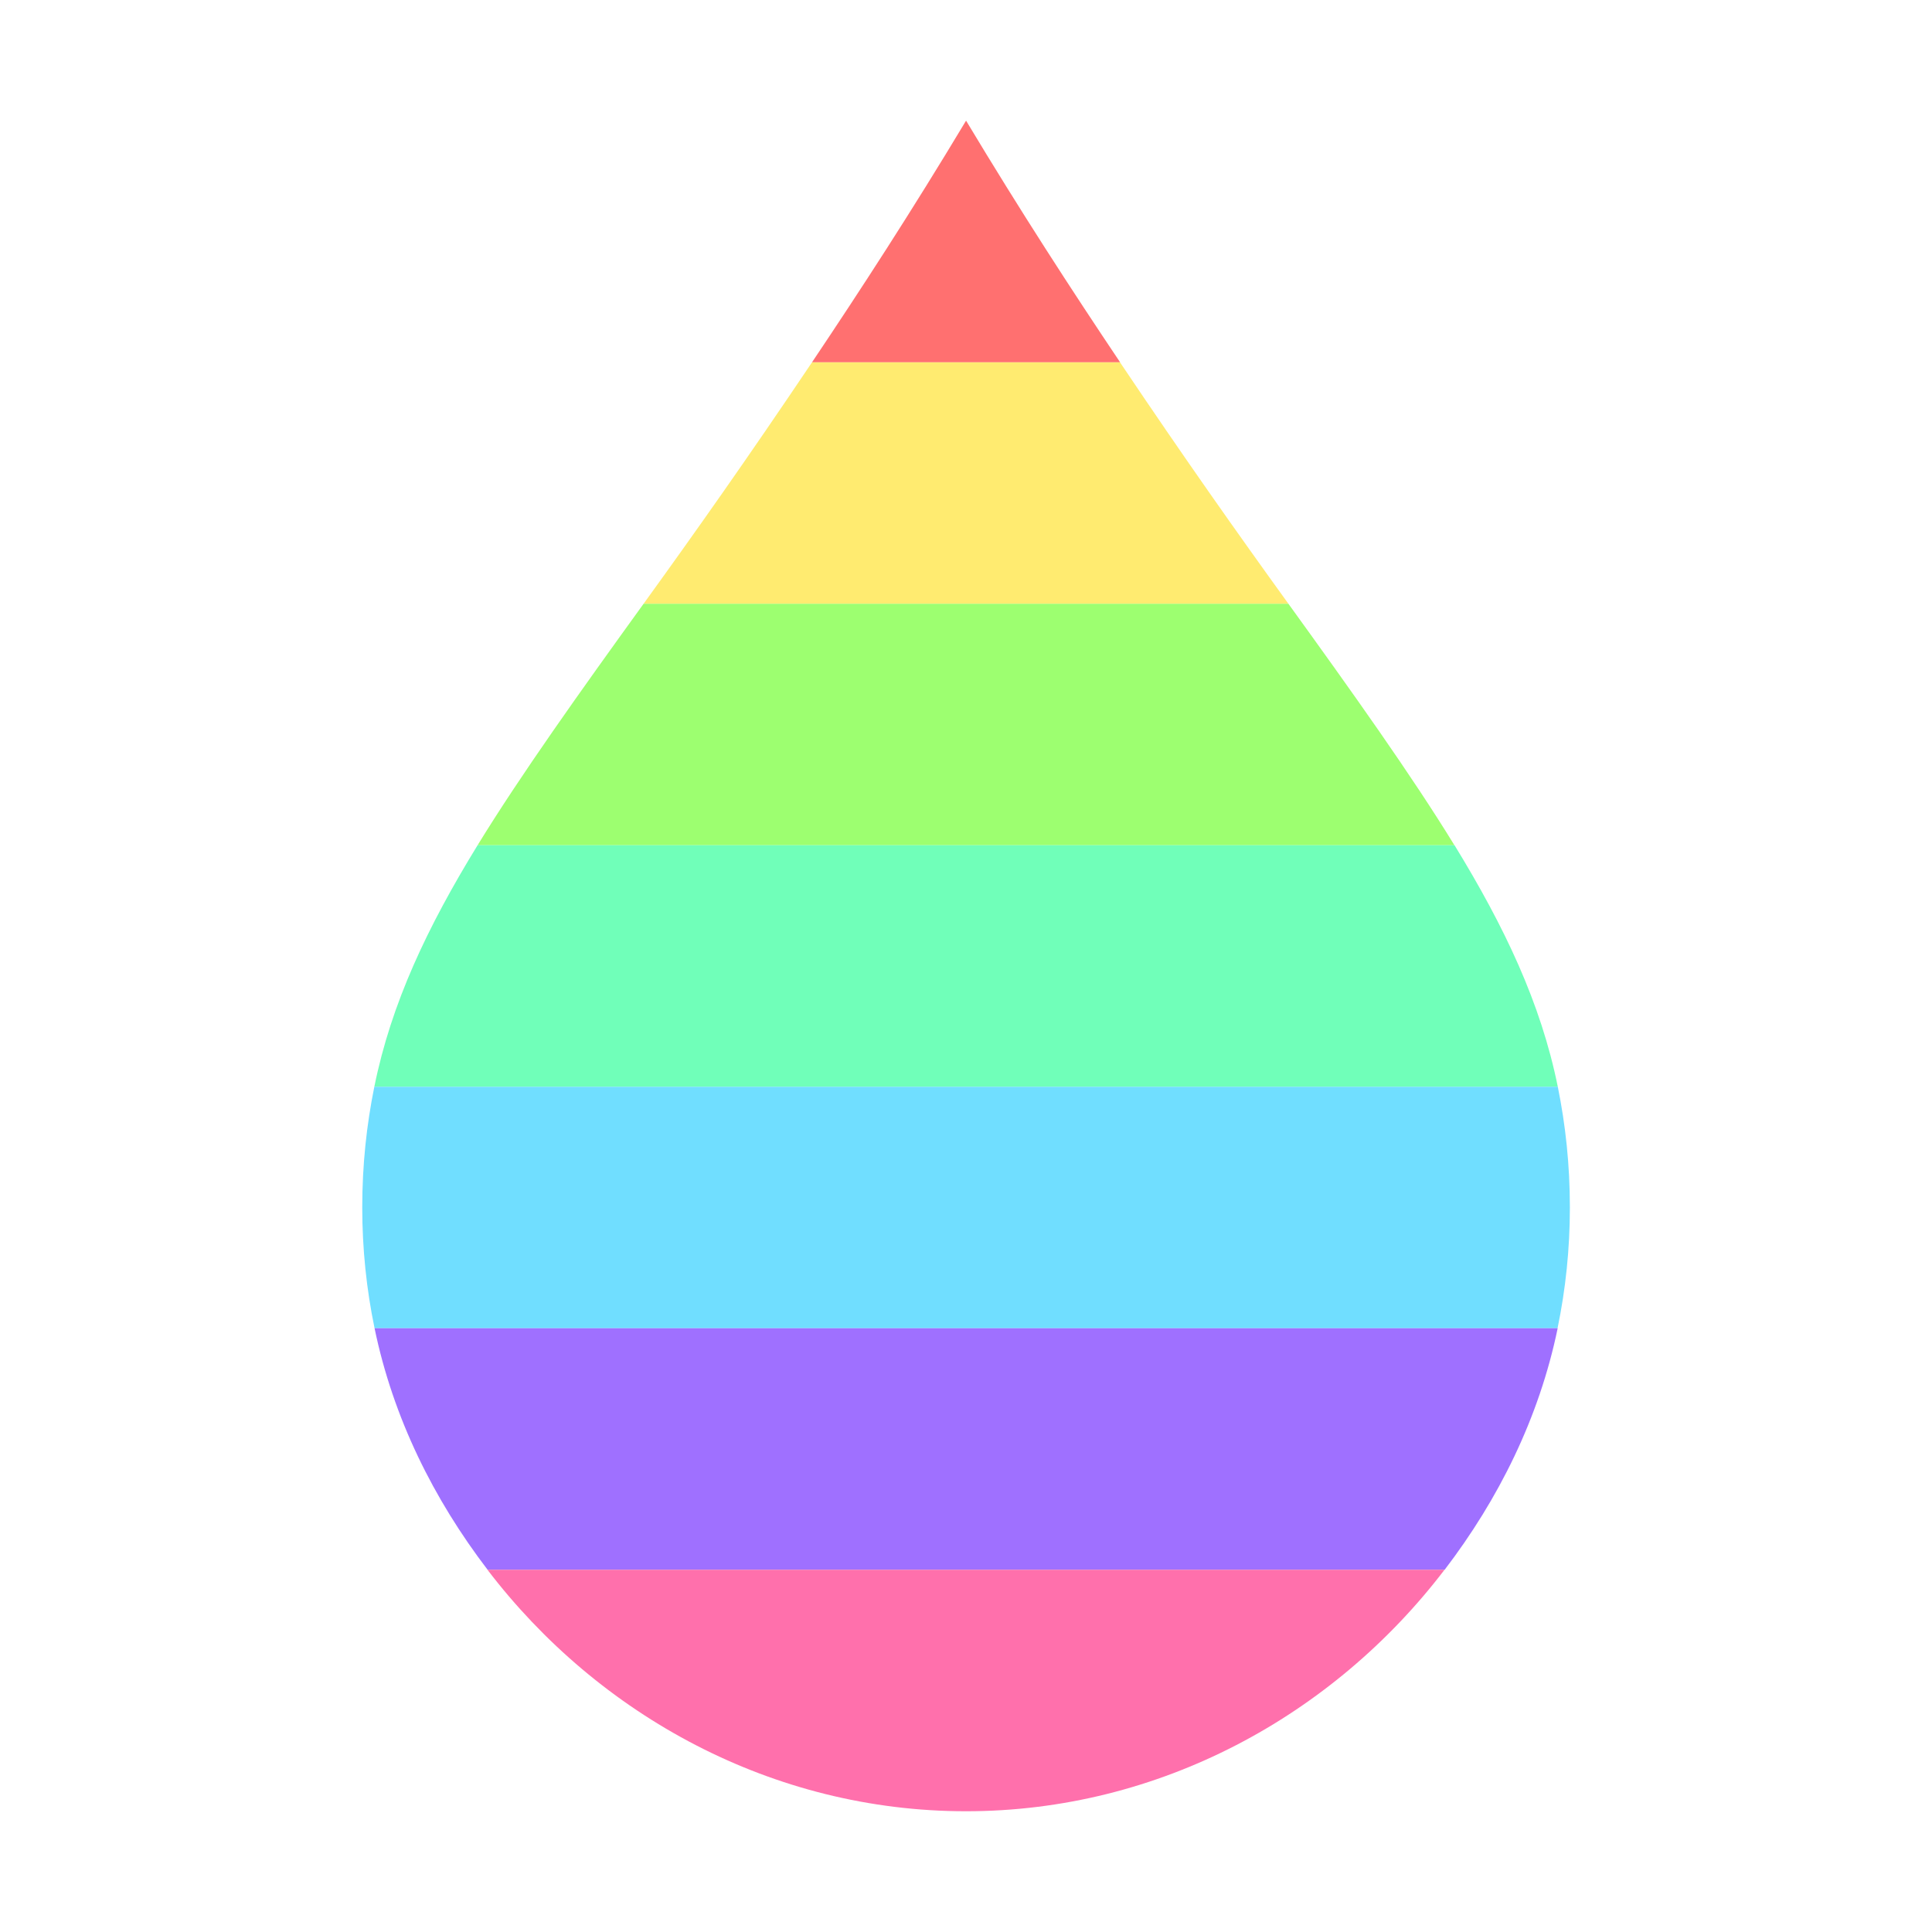
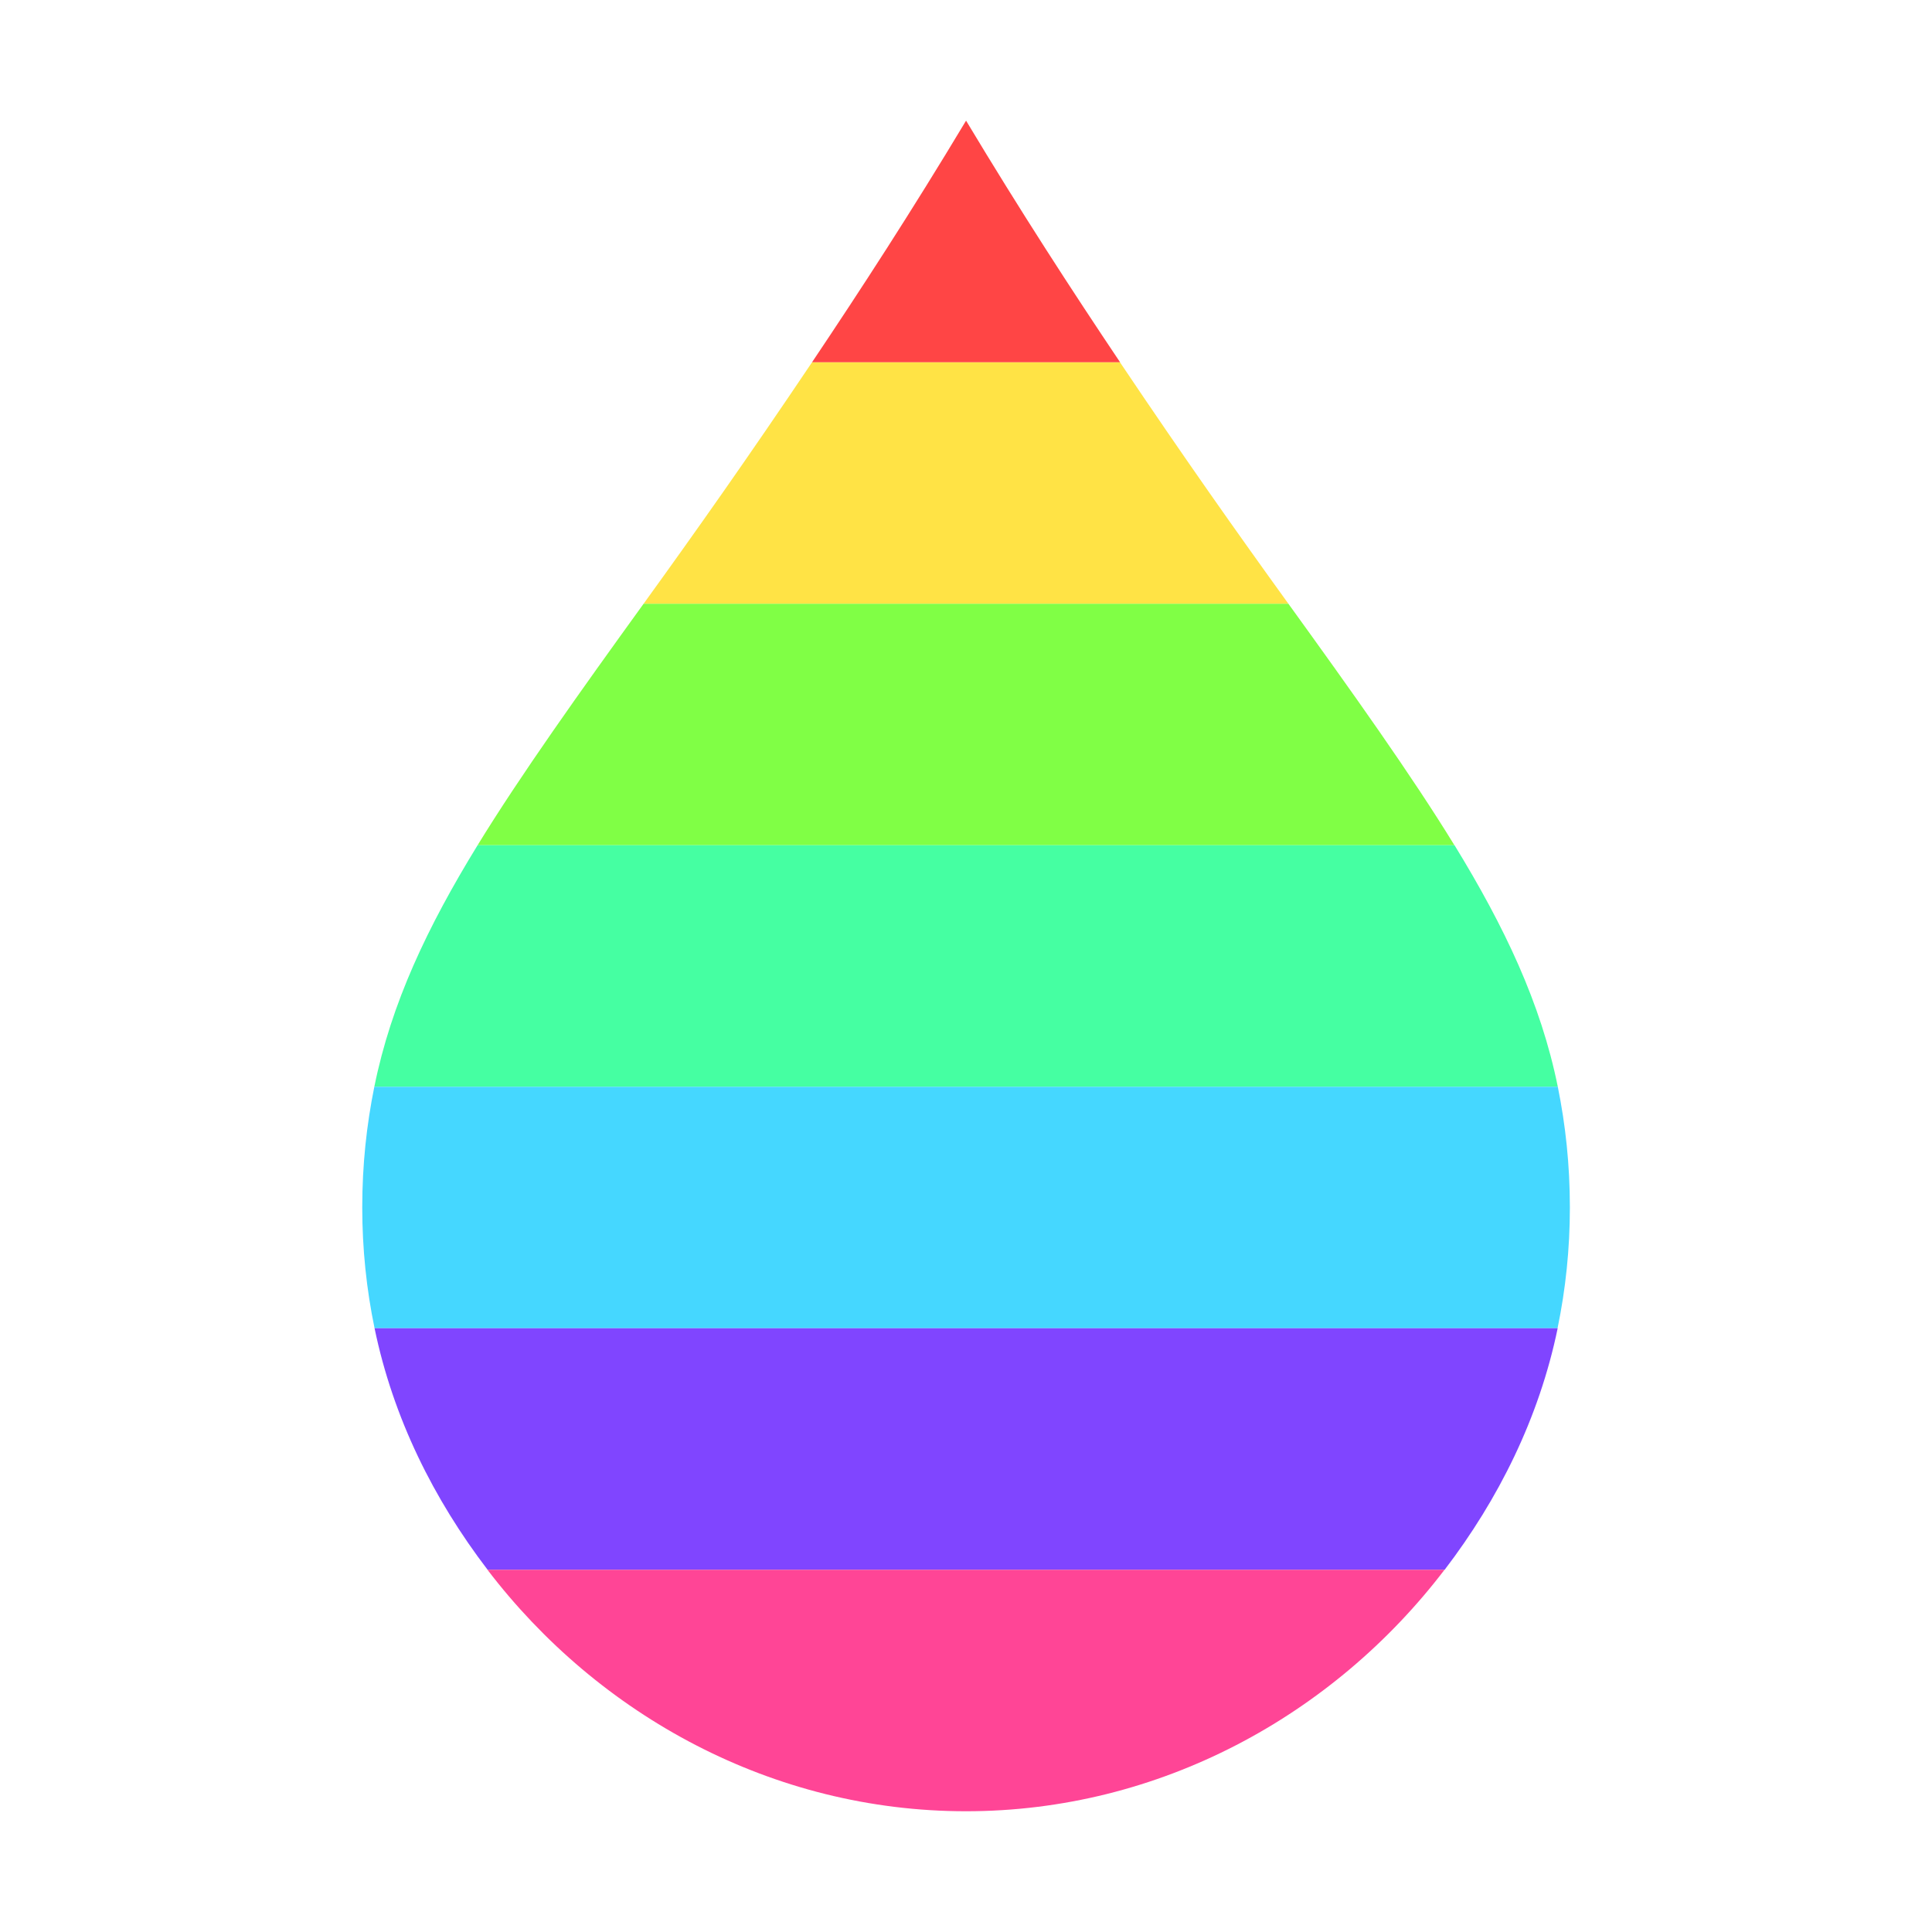
<svg xmlns="http://www.w3.org/2000/svg" height="16" viewBox="0 0 16 16" width="16">
  <g stroke-width="0">
-     <path d="m6.725 3c-.53.789-.963 1.402-1.395 2h5.34c-.432-.598-.865-1.211-1.395-2z" fill="#ffeb70" />
-     <path d="m5.33 5c-.526.728-1.02 1.421-1.375 2h8.09c-.355-.579-.849-1.272-1.375-2z" fill="#9dff70" />
-     <path d="m3.955 7c-.415.676-.715 1.308-.855 2h9.801c-.14-.692-.441-1.324-.855-2h-8.09z" fill="#70ffb9" />
-     <path d="m3.1 9c-.064.316-.1.645-.1 1 0 .342.035.677.102 1h9.797c.067-.323.102-.658.102-1 0-.355-.036-.684-.1-1h-9.801z" fill="#70deff" />
-     <path d="m3.102 11c.154.744.49 1.416.936 2h7.926c.446-.584.782-1.256.936-2h-9.797z" fill="#9f70ff" />
-     <path d="m4.037 13c.922 1.208 2.361 2 3.963 2s3.041-.792 3.963-2z" fill="#ff70ac" />
-     <path d="m8 1c-.452.753-.872 1.399-1.275 2h2.551c-.403-.601-.823-1.247-1.275-2z" fill="#ff7070" />
+     <path d="m6.725 3c-.53.789-.963 1.402-1.395 2h5.34c-.432-.598-.865-1.211-1.395-2z" fill="#ffe345" />
+     <path d="m5.33 5c-.526.728-1.02 1.421-1.375 2h8.09c-.355-.579-.849-1.272-1.375-2z" fill="#80ff45" />
+     <path d="m3.955 7c-.415.676-.715 1.308-.855 2h9.801c-.14-.692-.441-1.324-.855-2h-8.09z" fill="#45ffa2" />
+     <path d="m3.1 9c-.064.316-.1.645-.1 1 0 .342.035.677.102 1h9.797c.067-.323.102-.658.102-1 0-.355-.036-.684-.1-1h-9.801z" fill="#45d7ff" />
+     <path d="m3.102 11c.154.744.49 1.416.936 2h7.926c.446-.584.782-1.256.936-2h-9.797z" fill="#8045ff" />
+     <path d="m4.037 13c.922 1.208 2.361 2 3.963 2s3.041-.792 3.963-2z" fill="#ff4596" />
+     <path d="m8 1c-.452.753-.872 1.399-1.275 2h2.551c-.403-.601-.823-1.247-1.275-2z" fill="#ff4545" />
  </g>
</svg>
